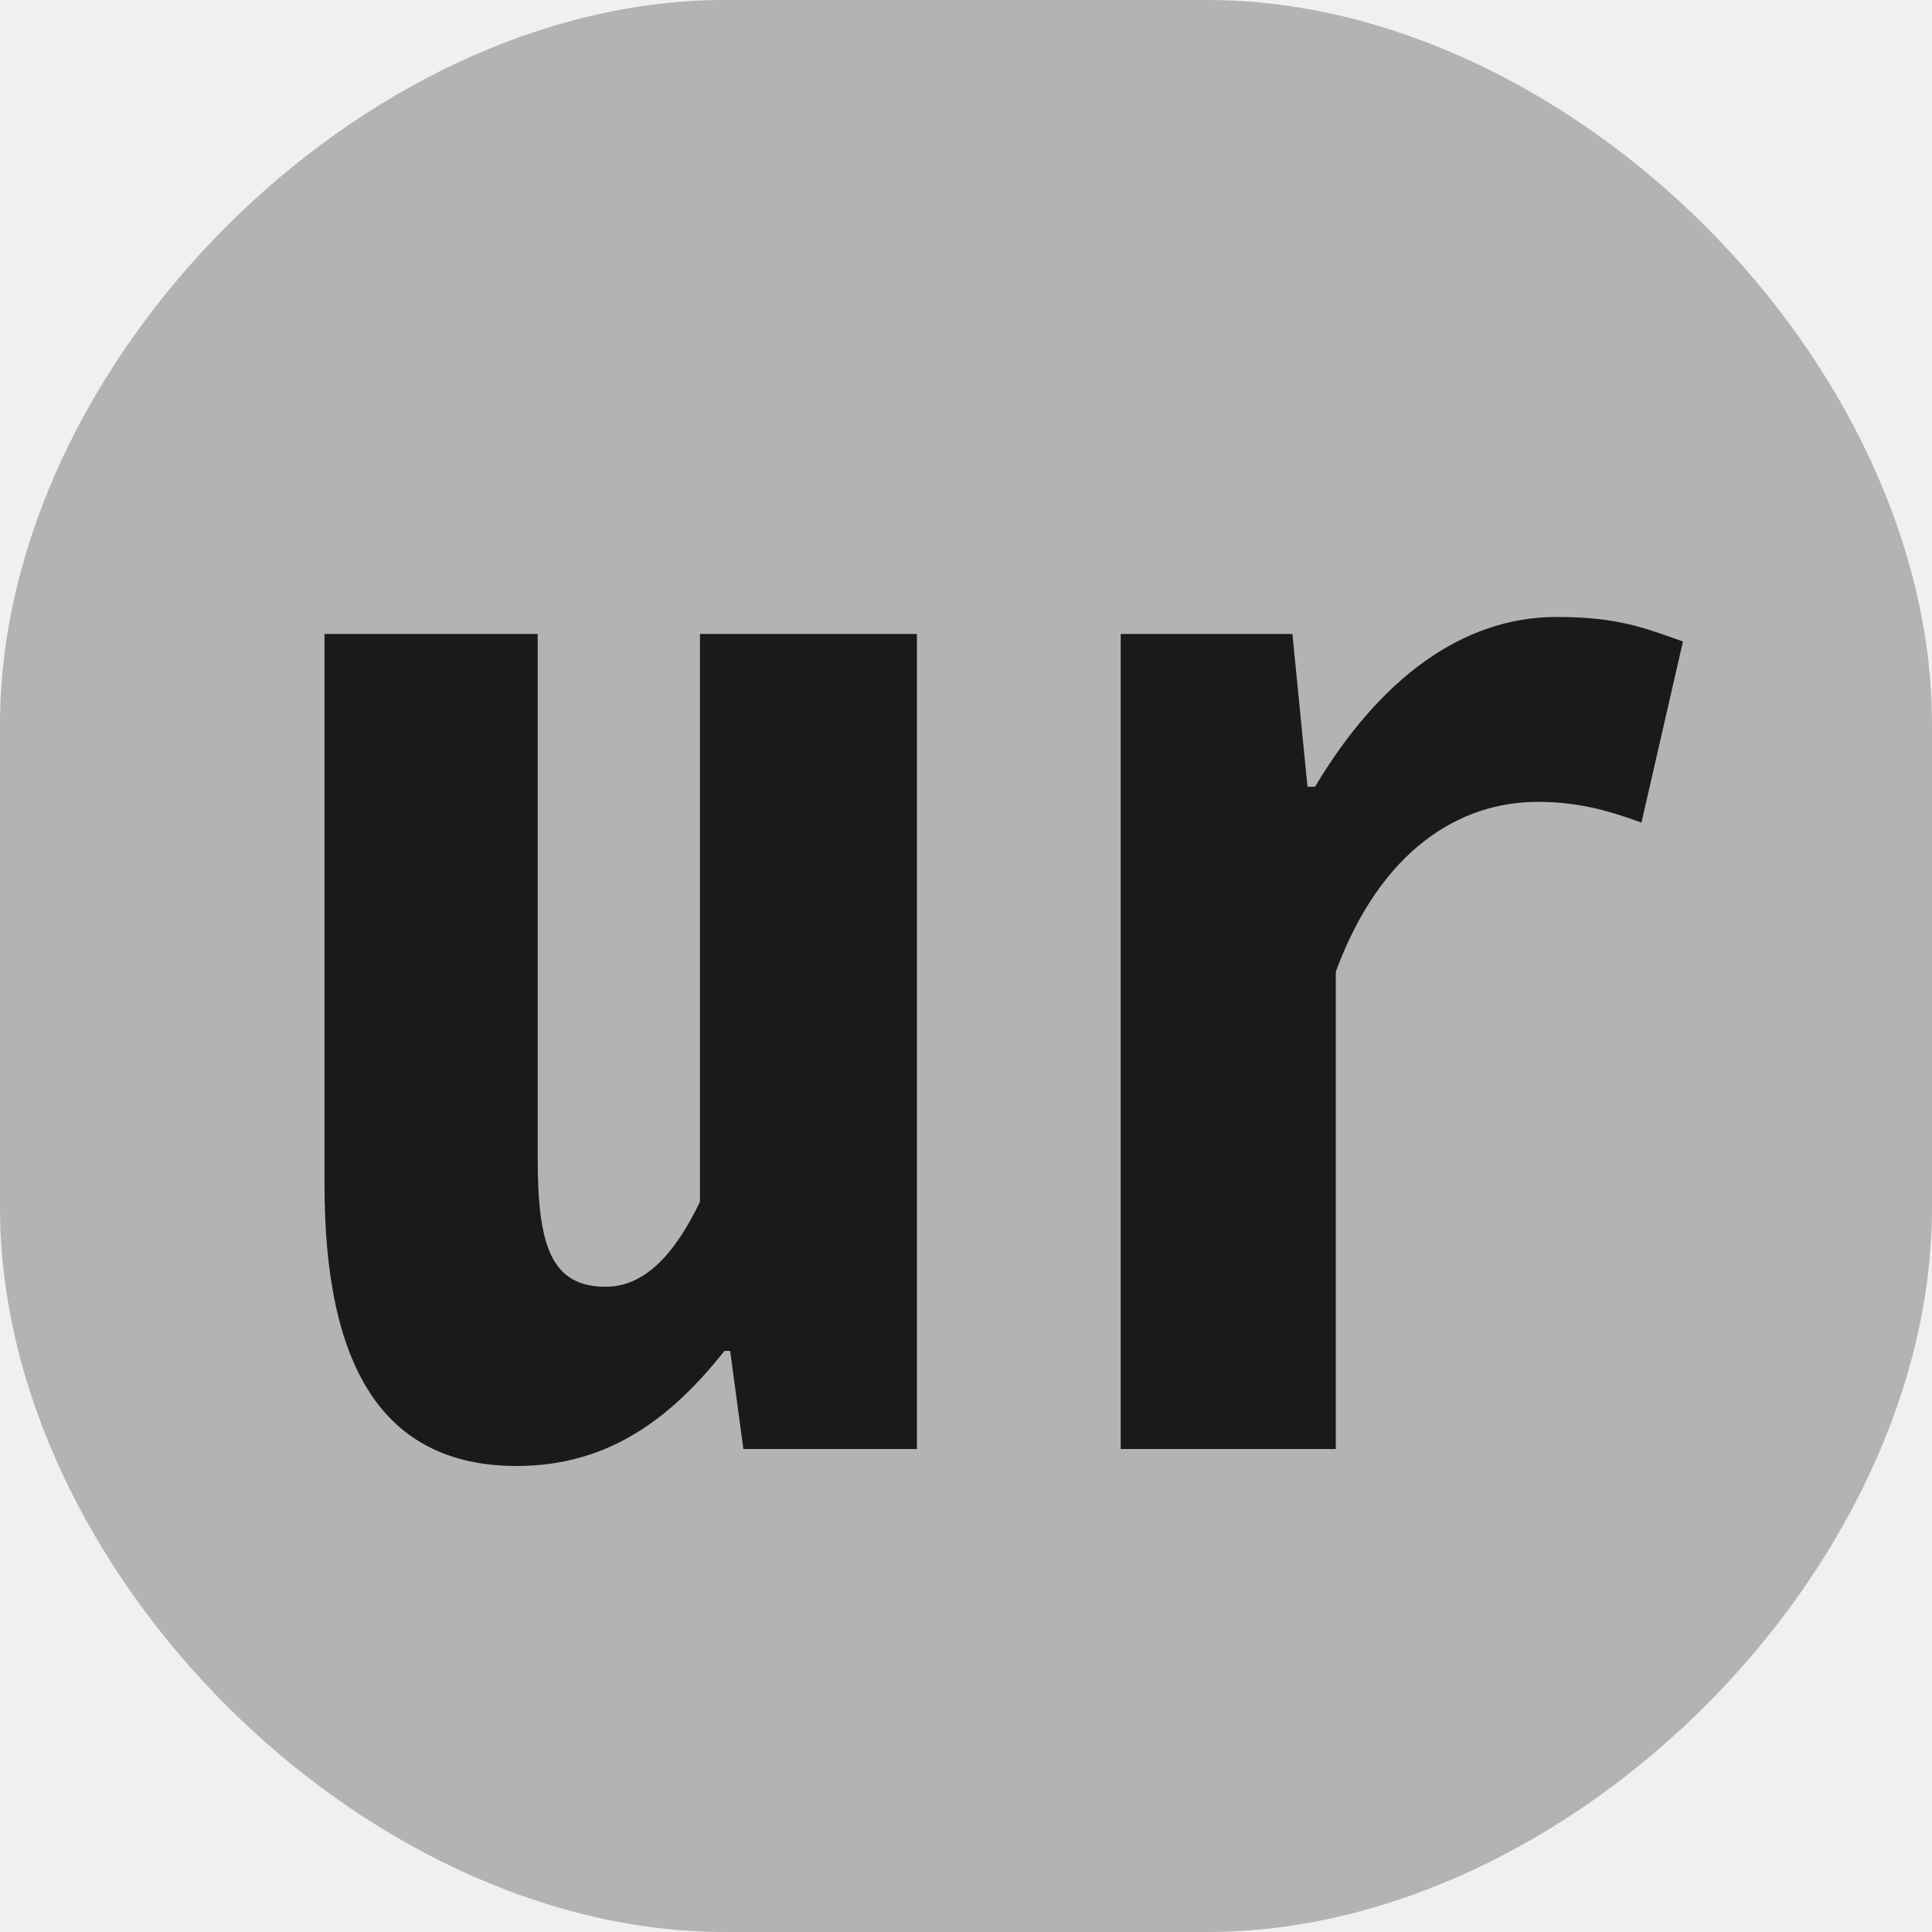
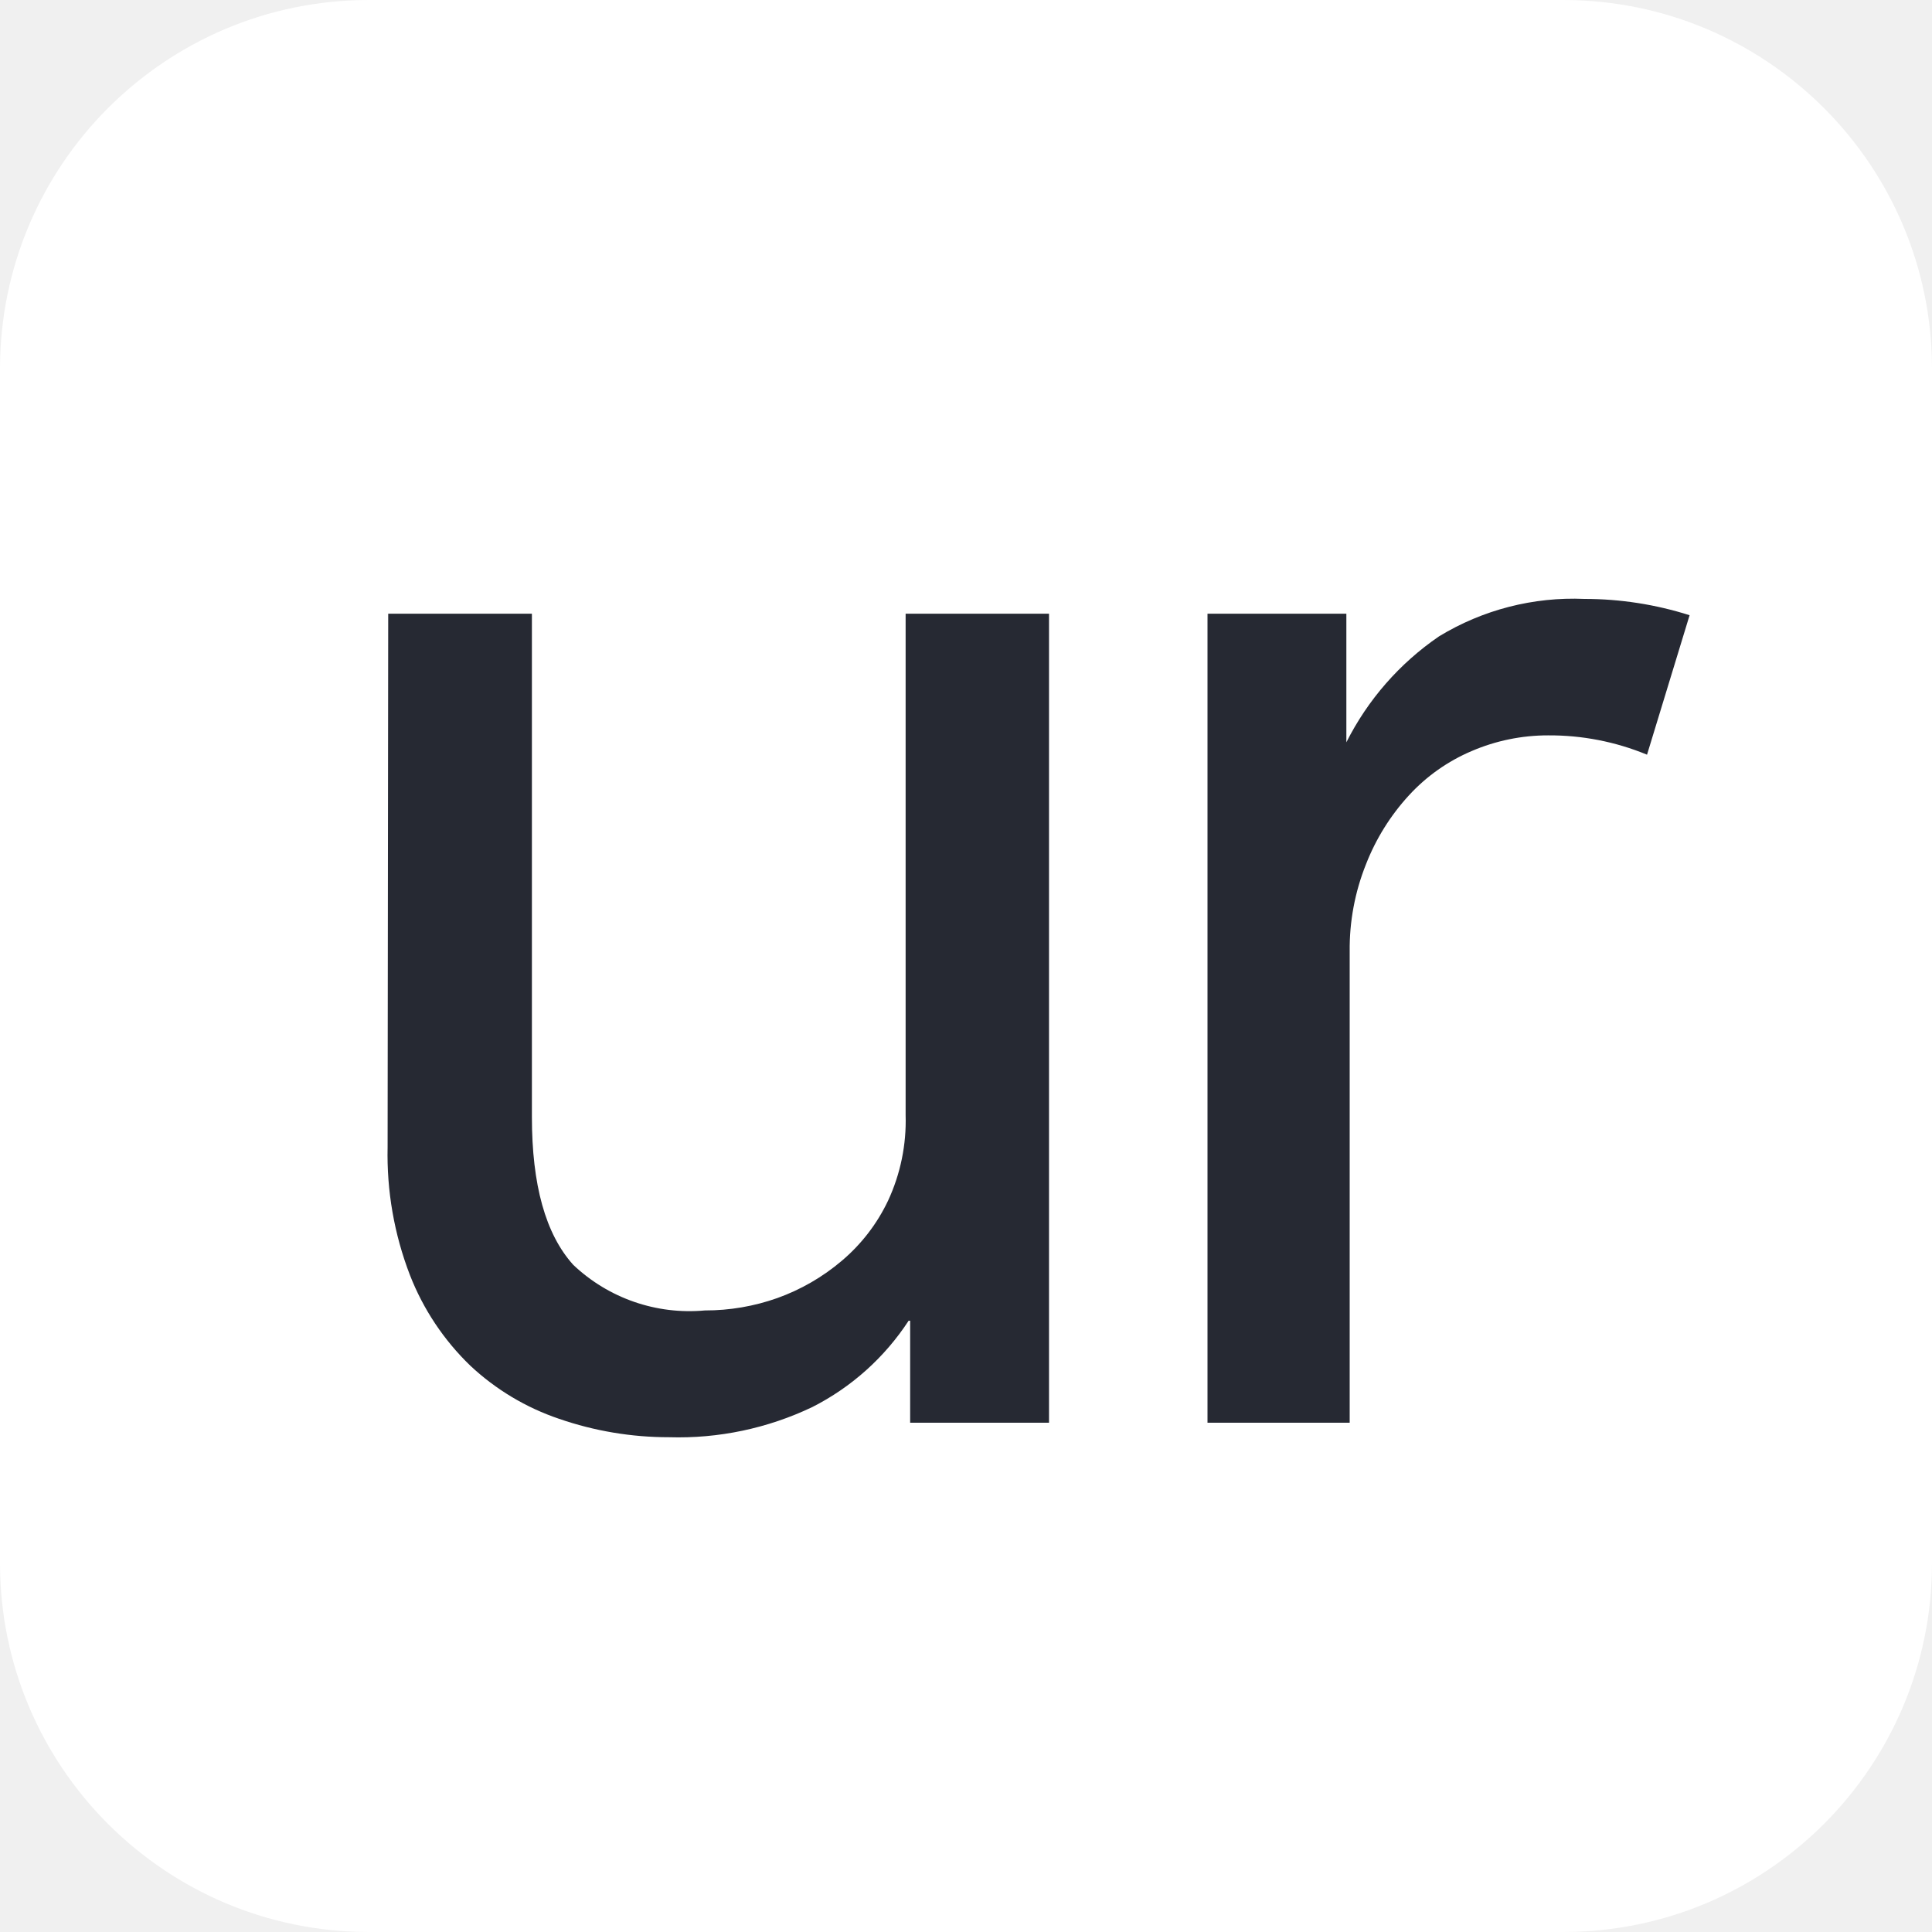
- <svg xmlns="http://www.w3.org/2000/svg" width="16px" height="16px" id="svg2985" version="1.1">
-   <defs id="defs2987" />
-   <g id="layer1">
-     <path style="color:#1a1a1a;font-style:normal;font-variant:normal;font-weight:normal;font-stretch:normal;font-size:medium;line-height:normal;font-family:Sans;-inkscape-font-specification:Sans;text-indent:0;text-align:start;text-decoration:none;text-decoration-line:none;letter-spacing:normal;word-spacing:normal;text-transform:none;writing-mode:lr-tb;direction:ltr;baseline-shift:baseline;text-anchor:start;display:inline;overflow:visible;visibility:visible;fill:#b3b3b3;fill-opacity:1;stroke:none;stroke-width:1px;marker:none;enable-background:accumulate" d="m 0,6 v 4 c 0,3 3,6 6,6 h 4 c 3,0 6,-3 6,-6 V 6 C 16,3 13,0 10,0 H 6 C 3,0 0,3 0,6 Z" id="path3795" />
-     <text xml:space="preserve" style="font-style:normal;font-variant:normal;font-weight:bold;font-stretch:normal;line-height:0%;font-family:'Noto Sans Mono CJK KR';-inkscape-font-specification:'Sans Bold';letter-spacing:0px;word-spacing:0px;fill:#1a1a1a;fill-opacity:1;stroke:none" x="2.25" y="12" id="text2987">
-       <tspan id="tspan2989" x="2.25" y="12" style="font-size:12px;line-height:1.25">ur</tspan>
-     </text>
-   </g>
+ <svg xmlns="http://www.w3.org/2000/svg" id="레이어_1" data-name="레이어 1" viewBox="0 0 64 64">
+   <defs>
+     <style>.cls-1{fill:#fff;}.cls-2{fill:#262933;}</style>
+   </defs>
+   <rect class="cls-1" width="64" height="64" rx="12.22" ry="12.22" />
+   <path class="cls-2" d="M12.86,20.33h4.76V37c0,2.25.45,3.88,1.37,4.9a5.59,5.59,0,0,0,4.36,1.51,7.13,7.13,0,0,0,2.4-.41,6.89,6.89,0,0,0,2.13-1.23,5.94,5.94,0,0,0,1.54-2A6.28,6.28,0,0,0,30,36.94V20.33h4.75v26.8h-4.6V43.75h-.05a8.28,8.28,0,0,1-3.19,2.86,10.29,10.29,0,0,1-4.75,1A11.13,11.13,0,0,1,18.52,47a8.1,8.1,0,0,1-2.94-1.76,8.41,8.41,0,0,1-2-3,11.09,11.09,0,0,1-.74-4.24Z" />
+   <path class="cls-2" d="M54.56,25a8.44,8.44,0,0,0-3.28-.64,6.4,6.4,0,0,0-2.53.52,6,6,0,0,0-2.08,1.47,7.29,7.29,0,0,0-1.42,2.28,7.55,7.55,0,0,0-.54,2.89V47.13H40V20.33h4.6v4.26h0a9.33,9.33,0,0,1,3.07-3.51,8.56,8.56,0,0,1,4.82-1.24,11.49,11.49,0,0,1,3.48.54Z" />
</svg>
